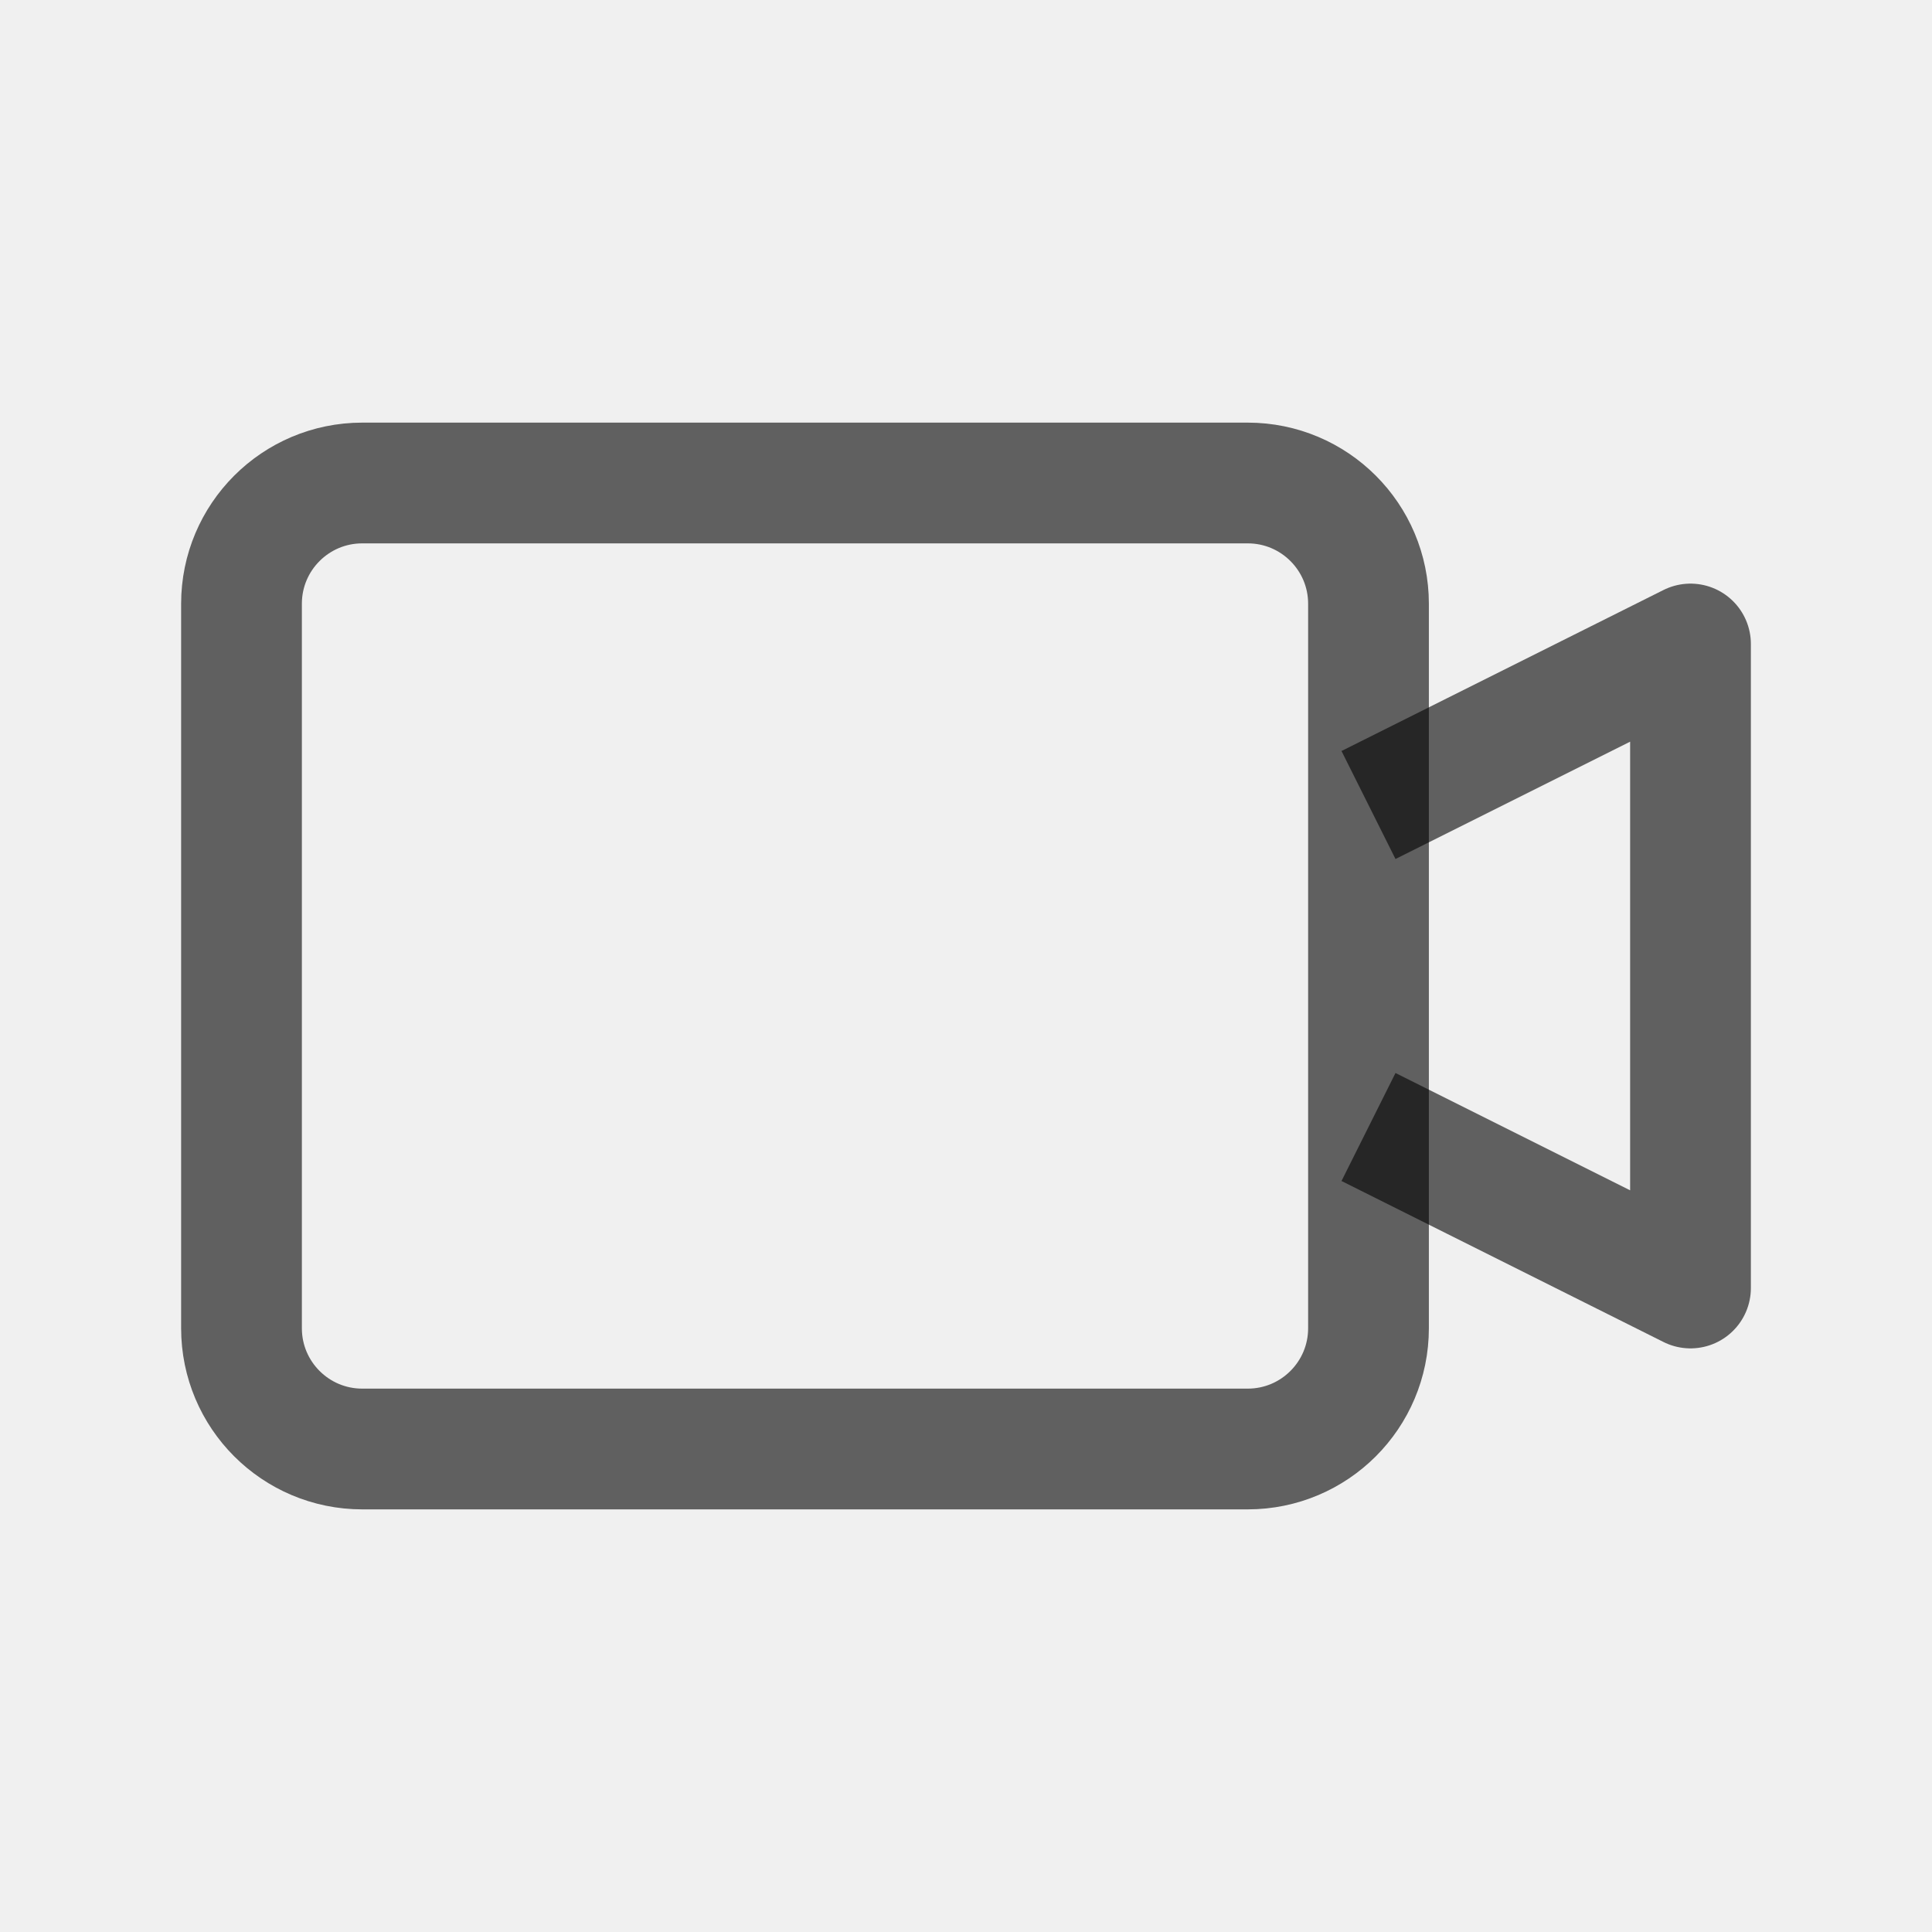
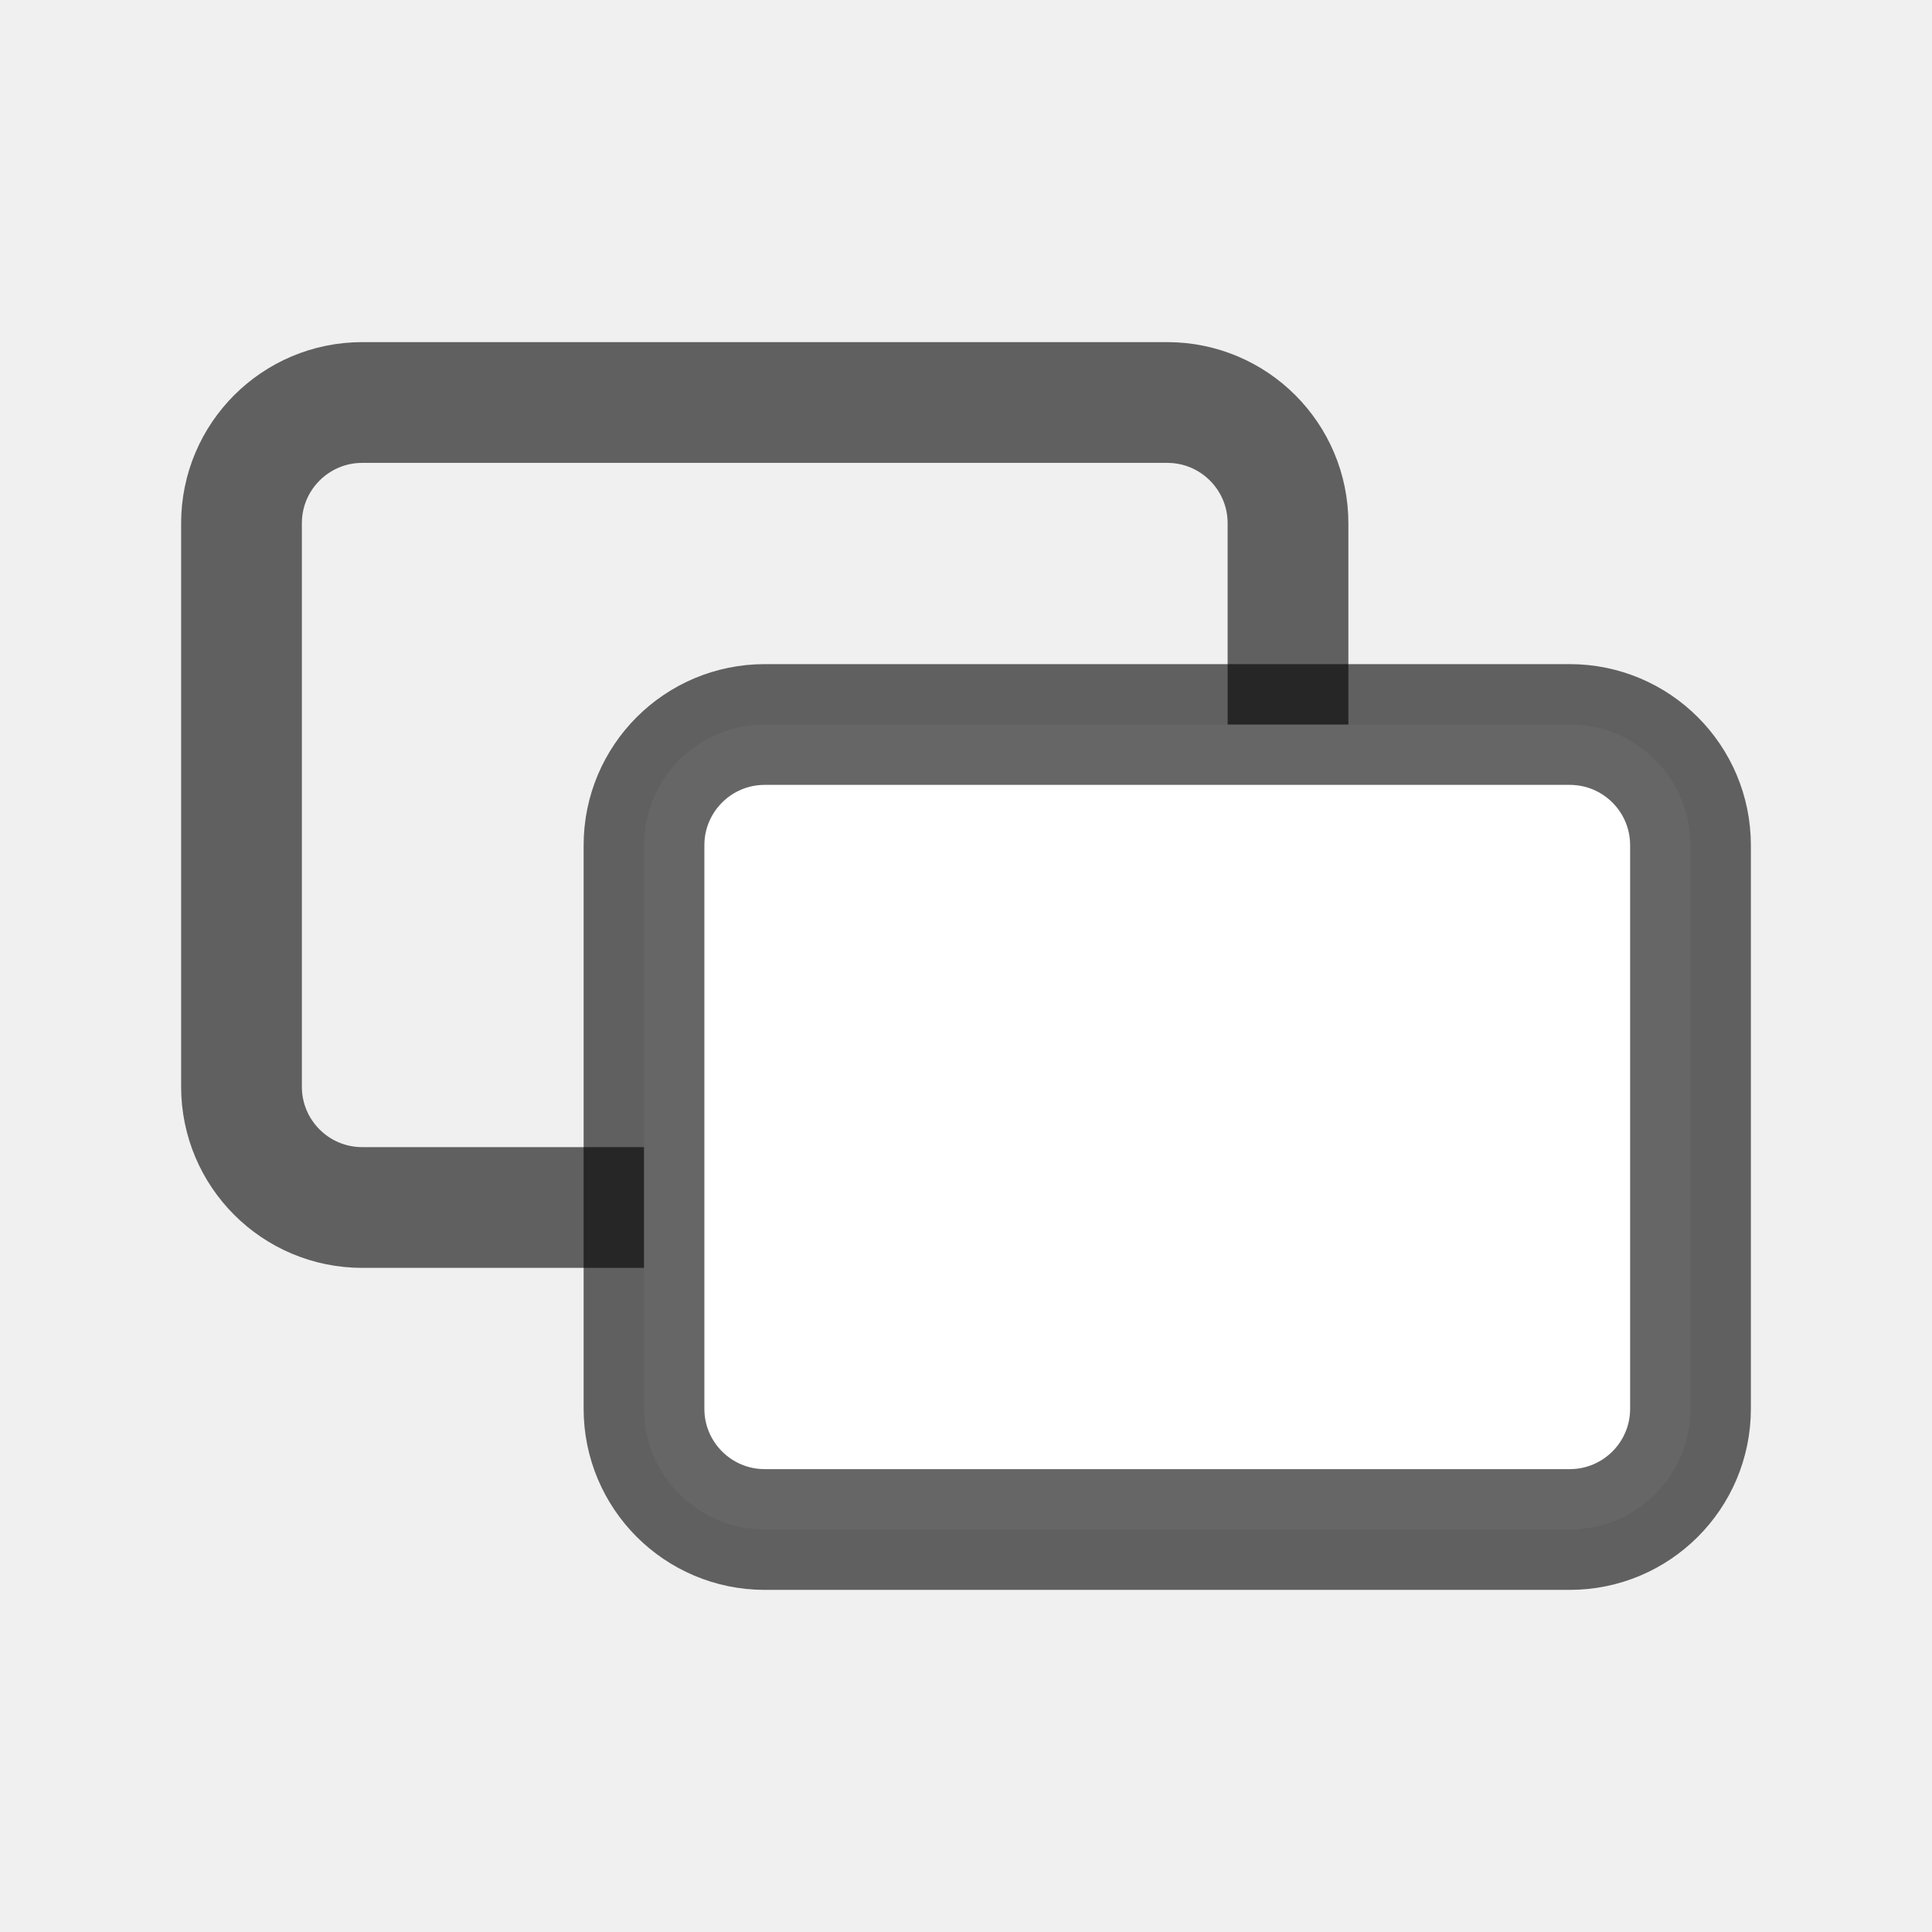
<svg xmlns="http://www.w3.org/2000/svg" width="24" height="24" viewBox="0 0 24 24" fill="none">
-   <rect x="3" y="6" width="14" height="12" rx="1.5" stroke="rgba(0,0,0,.6)" stroke-width="1.5" />
-   <path d="M17 10l4-2v8l-4-2" stroke="rgba(0,0,0,.6)" stroke-width="1.5" stroke-linejoin="round" />
+   <rect x="3" y="5" width="13" height="10" rx="1.5" stroke="rgba(0,0,0,.6)" stroke-width="1.5" />
+   <rect x="8" y="9" width="13" height="10" rx="1.5" stroke="rgba(0,0,0,.6)" stroke-width="1.5" fill="#fff" />
</svg>
